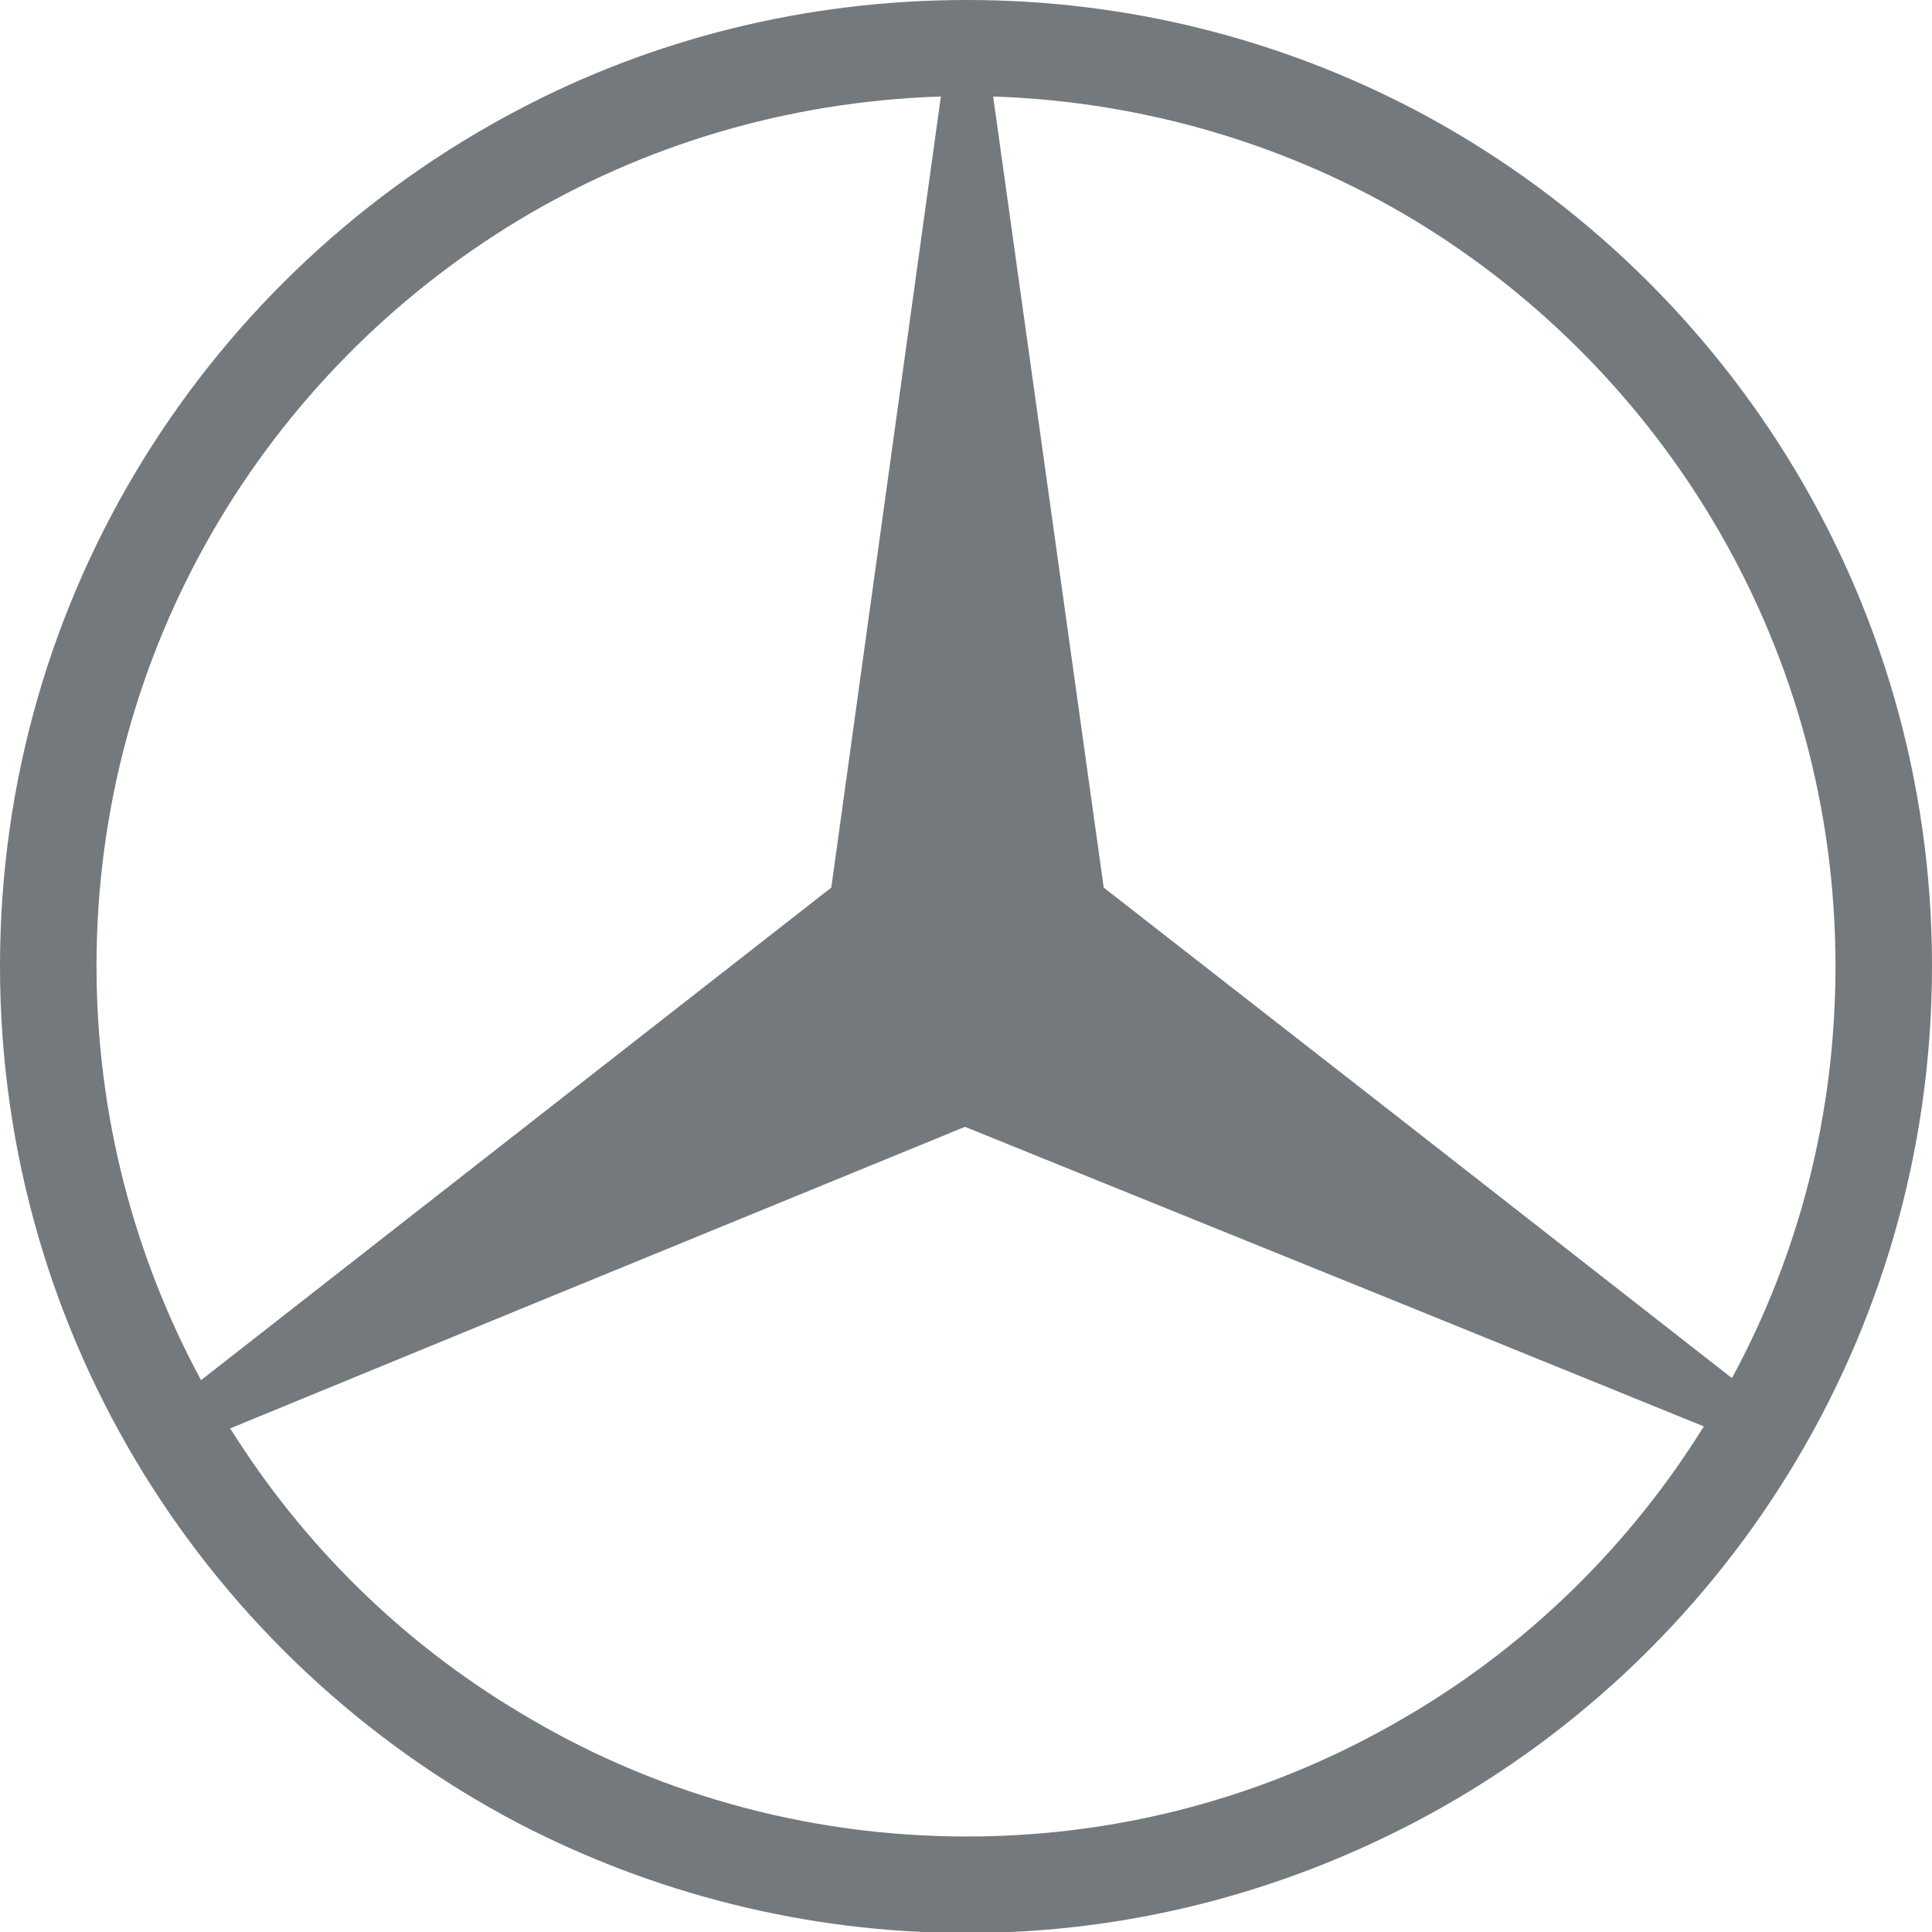
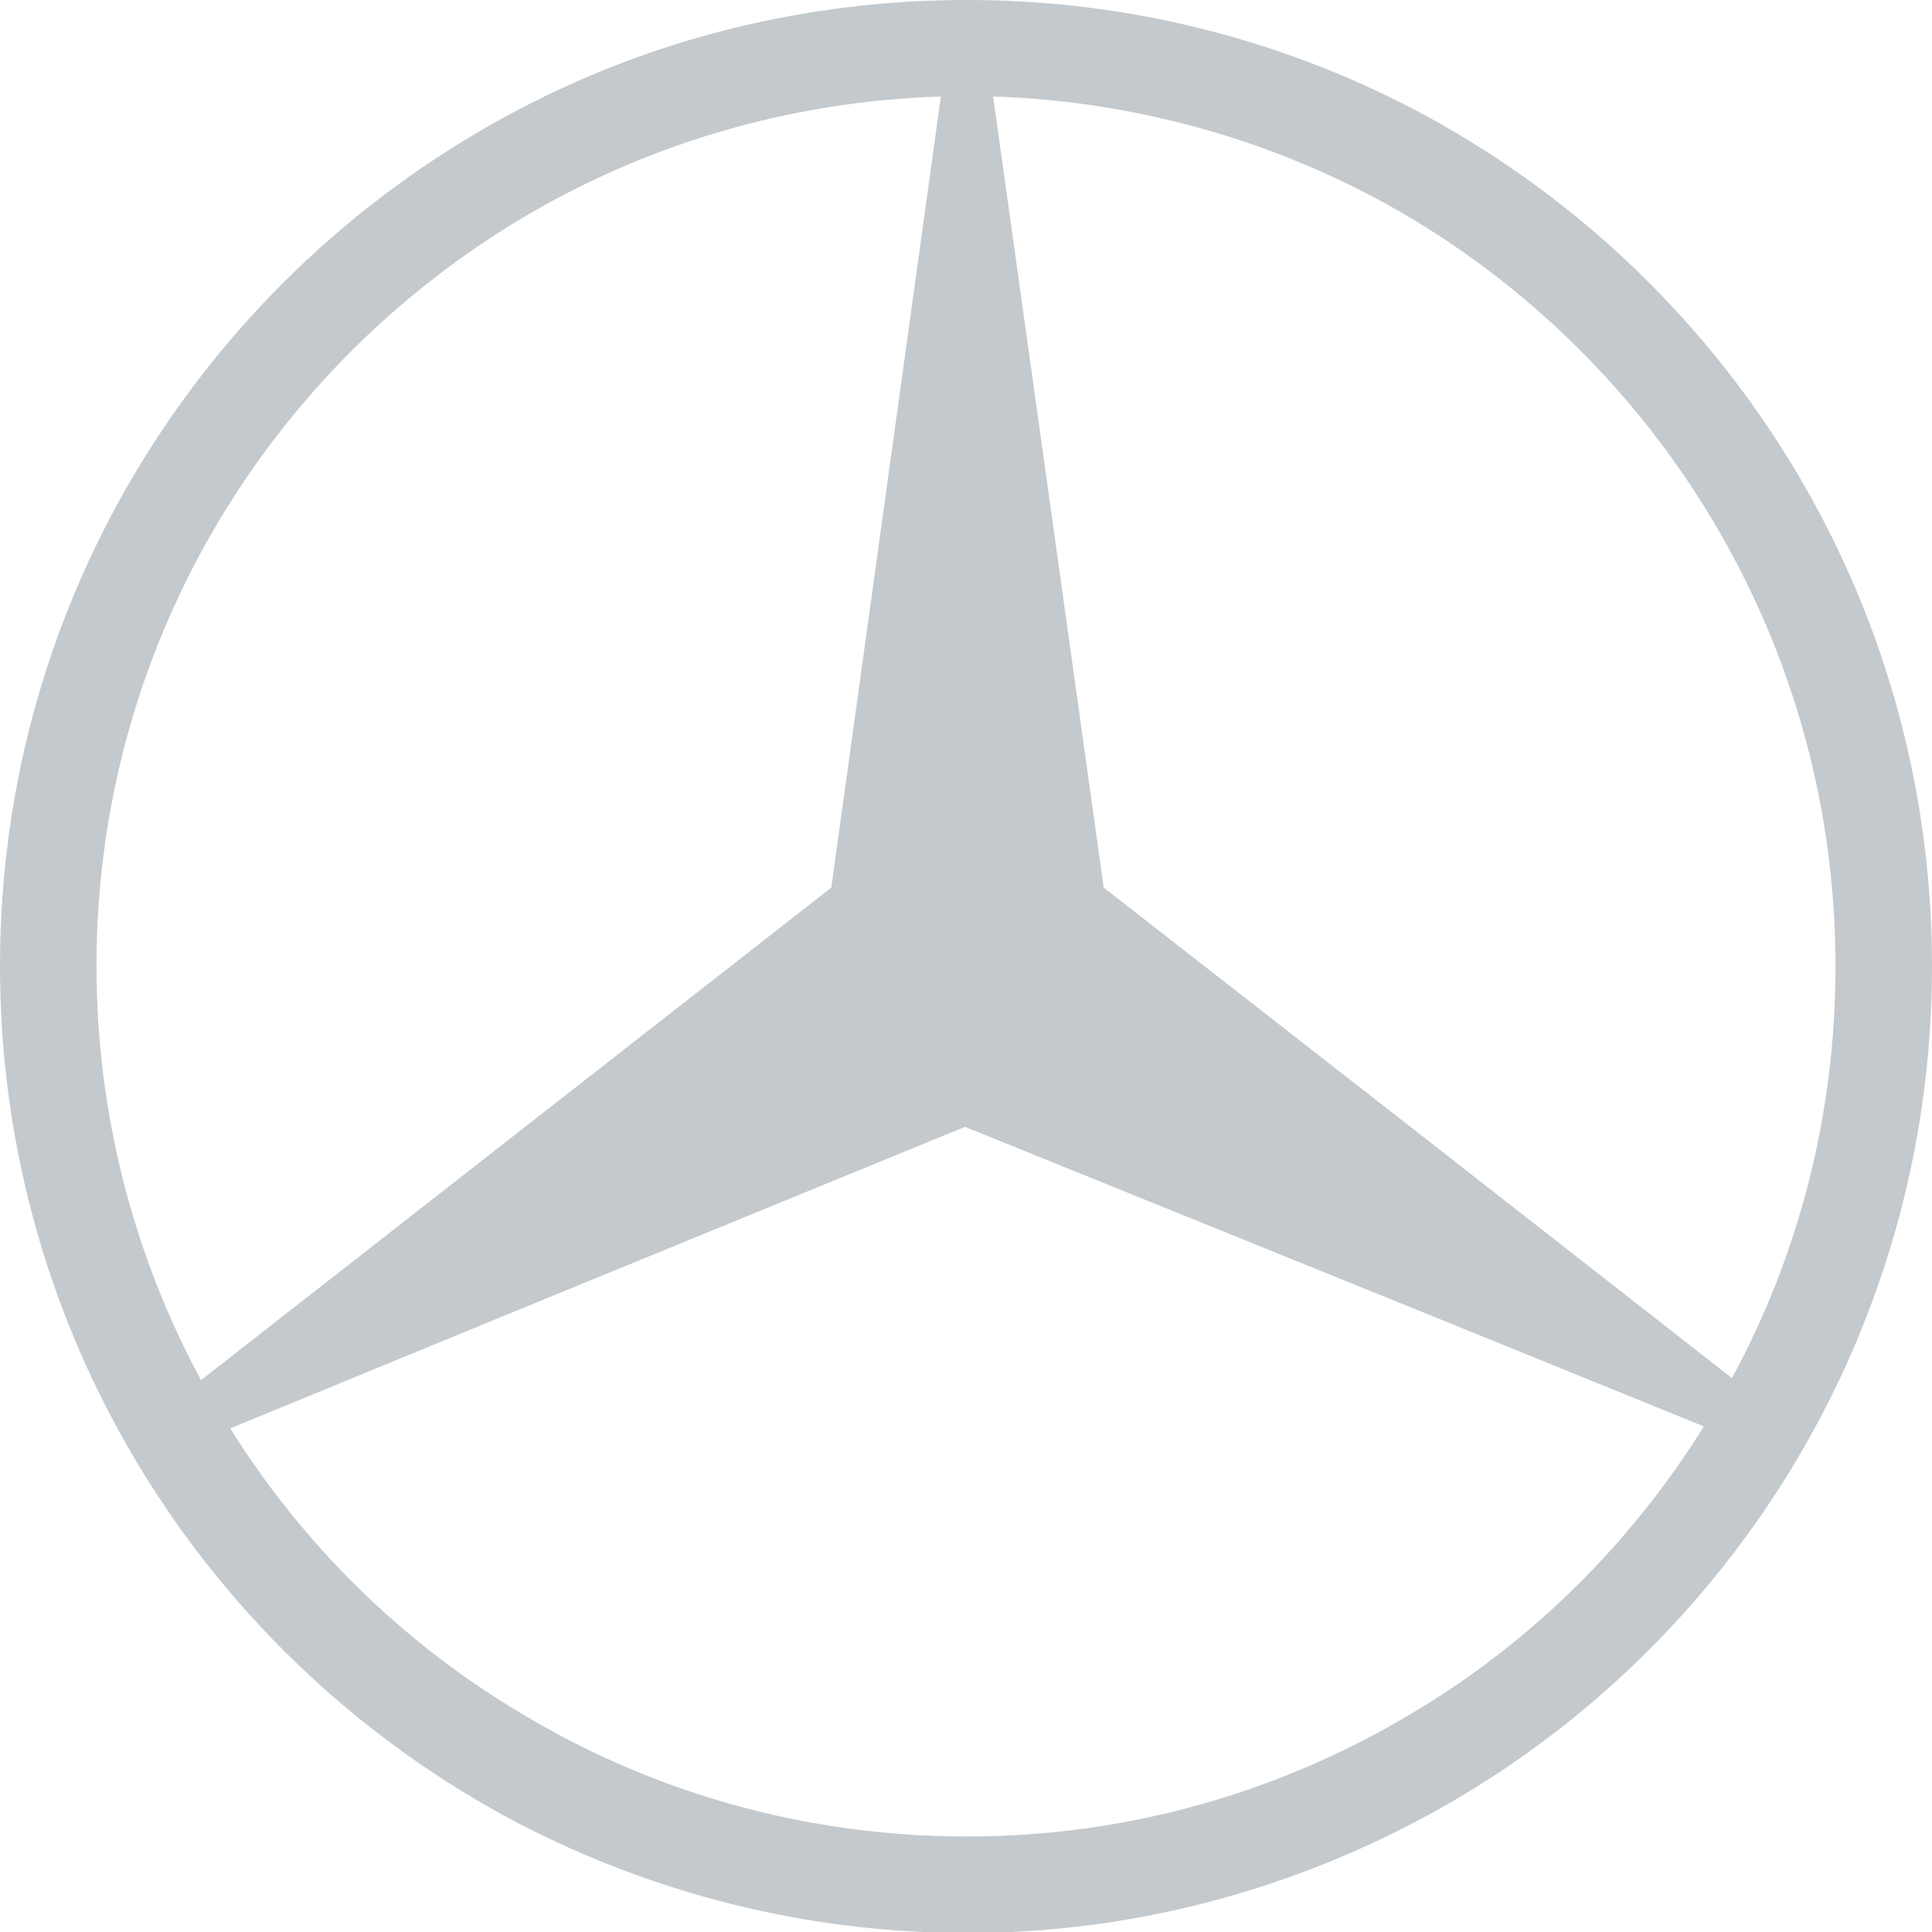
<svg xmlns="http://www.w3.org/2000/svg" width="1000" height="1000" viewBox="0 0 1000 1000">
-   <path style="fill:#73797C" d="M 732.05,56.712 C 891.259,140.479 1000,307.492 1000,500 1000,692.508 891.259,860.042 732.05,943.288 l 0,-57.232 C 792.924,849.636 844.433,798.647 881.894,738.293 l -149.844,-60.874 0,-92.612 164.412,128.512 C 930.801,649.844 950.052,577.523 950.052,500 c 0,-163.371 -87.409,-306.972 -218.002,-386.056 l 0,-57.232 z M 500.52,0 c 83.247,0 161.811,20.291 231.53,56.712 l 0,57.232 C 668.054,75.442 593.132,52.549 514.048,49.948 l 57.232,409.469 160.77,125.39 0,92.612 -232.57,-94.173 -231.009,94.693 0,-92.092 161.811,-126.431 56.712,-409.469 c -80.125,2.601 -154.527,25.494 -218.522,63.996 l 0,-57.232 C 337.669,20.291 416.753,0 500.52,0 l 0,0 z m 231.53,943.288 c -69.719,36.42 -148.283,57.232 -231.53,57.232 -83.767,0 -162.851,-20.812 -232.05,-56.712 l 0,-57.752 c 67.638,41.103 147.242,64.516 232.05,64.516 84.287,0 163.371,-23.413 231.53,-64.516 l 0,57.232 z m -463.58,0.52 C 108.741,860.042 0,692.508 0,500 0,307.492 108.741,140.479 268.47,56.712 l 0,57.232 C 137.357,193.028 49.948,336.108 49.948,500 c 0,77.523 19.771,150.884 54.11,214.36 l 164.412,-128.512 0,92.092 -149.324,61.394 c 37.461,59.834 88.45,110.302 149.324,146.722 l 0,57.752 z" />
+   <path style="fill:#C4C9CD" d="M 732.05,56.712 C 891.259,140.479 1000,307.492 1000,500 1000,692.508 891.259,860.042 732.05,943.288 l 0,-57.232 C 792.924,849.636 844.433,798.647 881.894,738.293 l -149.844,-60.874 0,-92.612 164.412,128.512 C 930.801,649.844 950.052,577.523 950.052,500 c 0,-163.371 -87.409,-306.972 -218.002,-386.056 l 0,-57.232 z M 500.52,0 c 83.247,0 161.811,20.291 231.53,56.712 l 0,57.232 C 668.054,75.442 593.132,52.549 514.048,49.948 l 57.232,409.469 160.77,125.39 0,92.612 -232.57,-94.173 -231.009,94.693 0,-92.092 161.811,-126.431 56.712,-409.469 c -80.125,2.601 -154.527,25.494 -218.522,63.996 l 0,-57.232 C 337.669,20.291 416.753,0 500.52,0 l 0,0 z m 231.53,943.288 c -69.719,36.42 -148.283,57.232 -231.53,57.232 -83.767,0 -162.851,-20.812 -232.05,-56.712 l 0,-57.752 c 67.638,41.103 147.242,64.516 232.05,64.516 84.287,0 163.371,-23.413 231.53,-64.516 l 0,57.232 z m -463.58,0.52 C 108.741,860.042 0,692.508 0,500 0,307.492 108.741,140.479 268.47,56.712 l 0,57.232 C 137.357,193.028 49.948,336.108 49.948,500 c 0,77.523 19.771,150.884 54.11,214.36 l 164.412,-128.512 0,92.092 -149.324,61.394 c 37.461,59.834 88.45,110.302 149.324,146.722 l 0,57.752 z" />
</svg>
